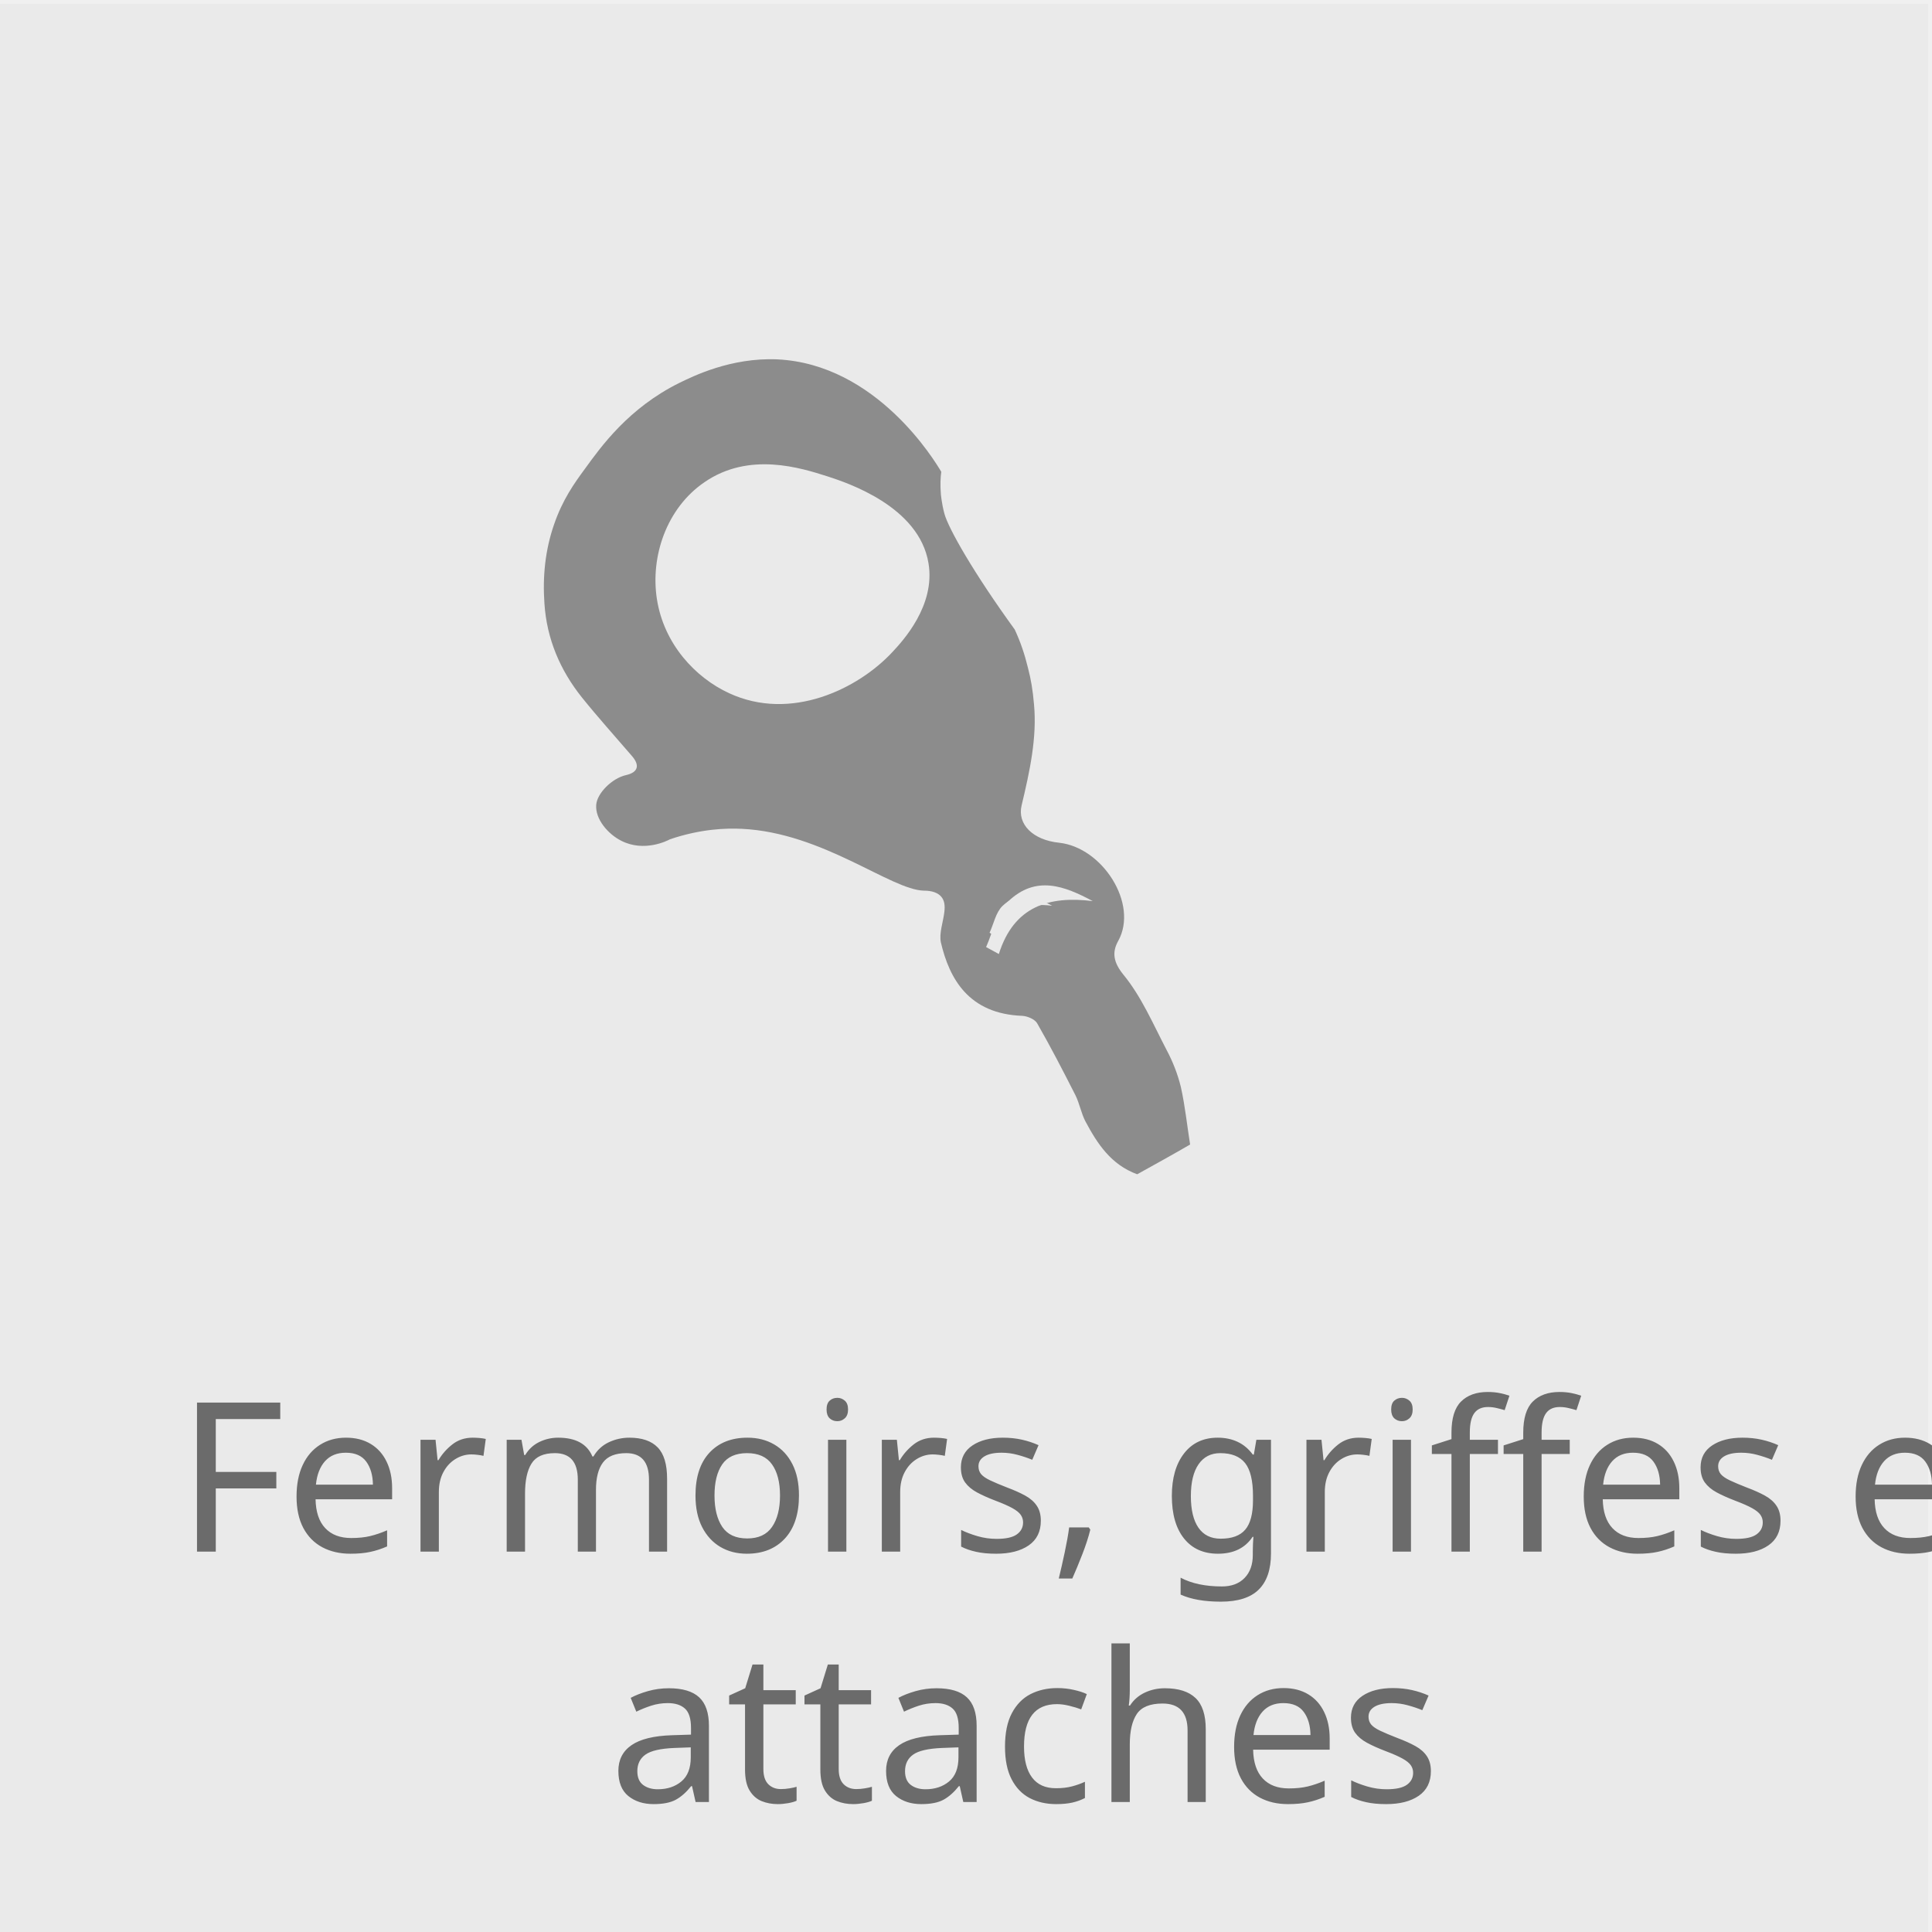
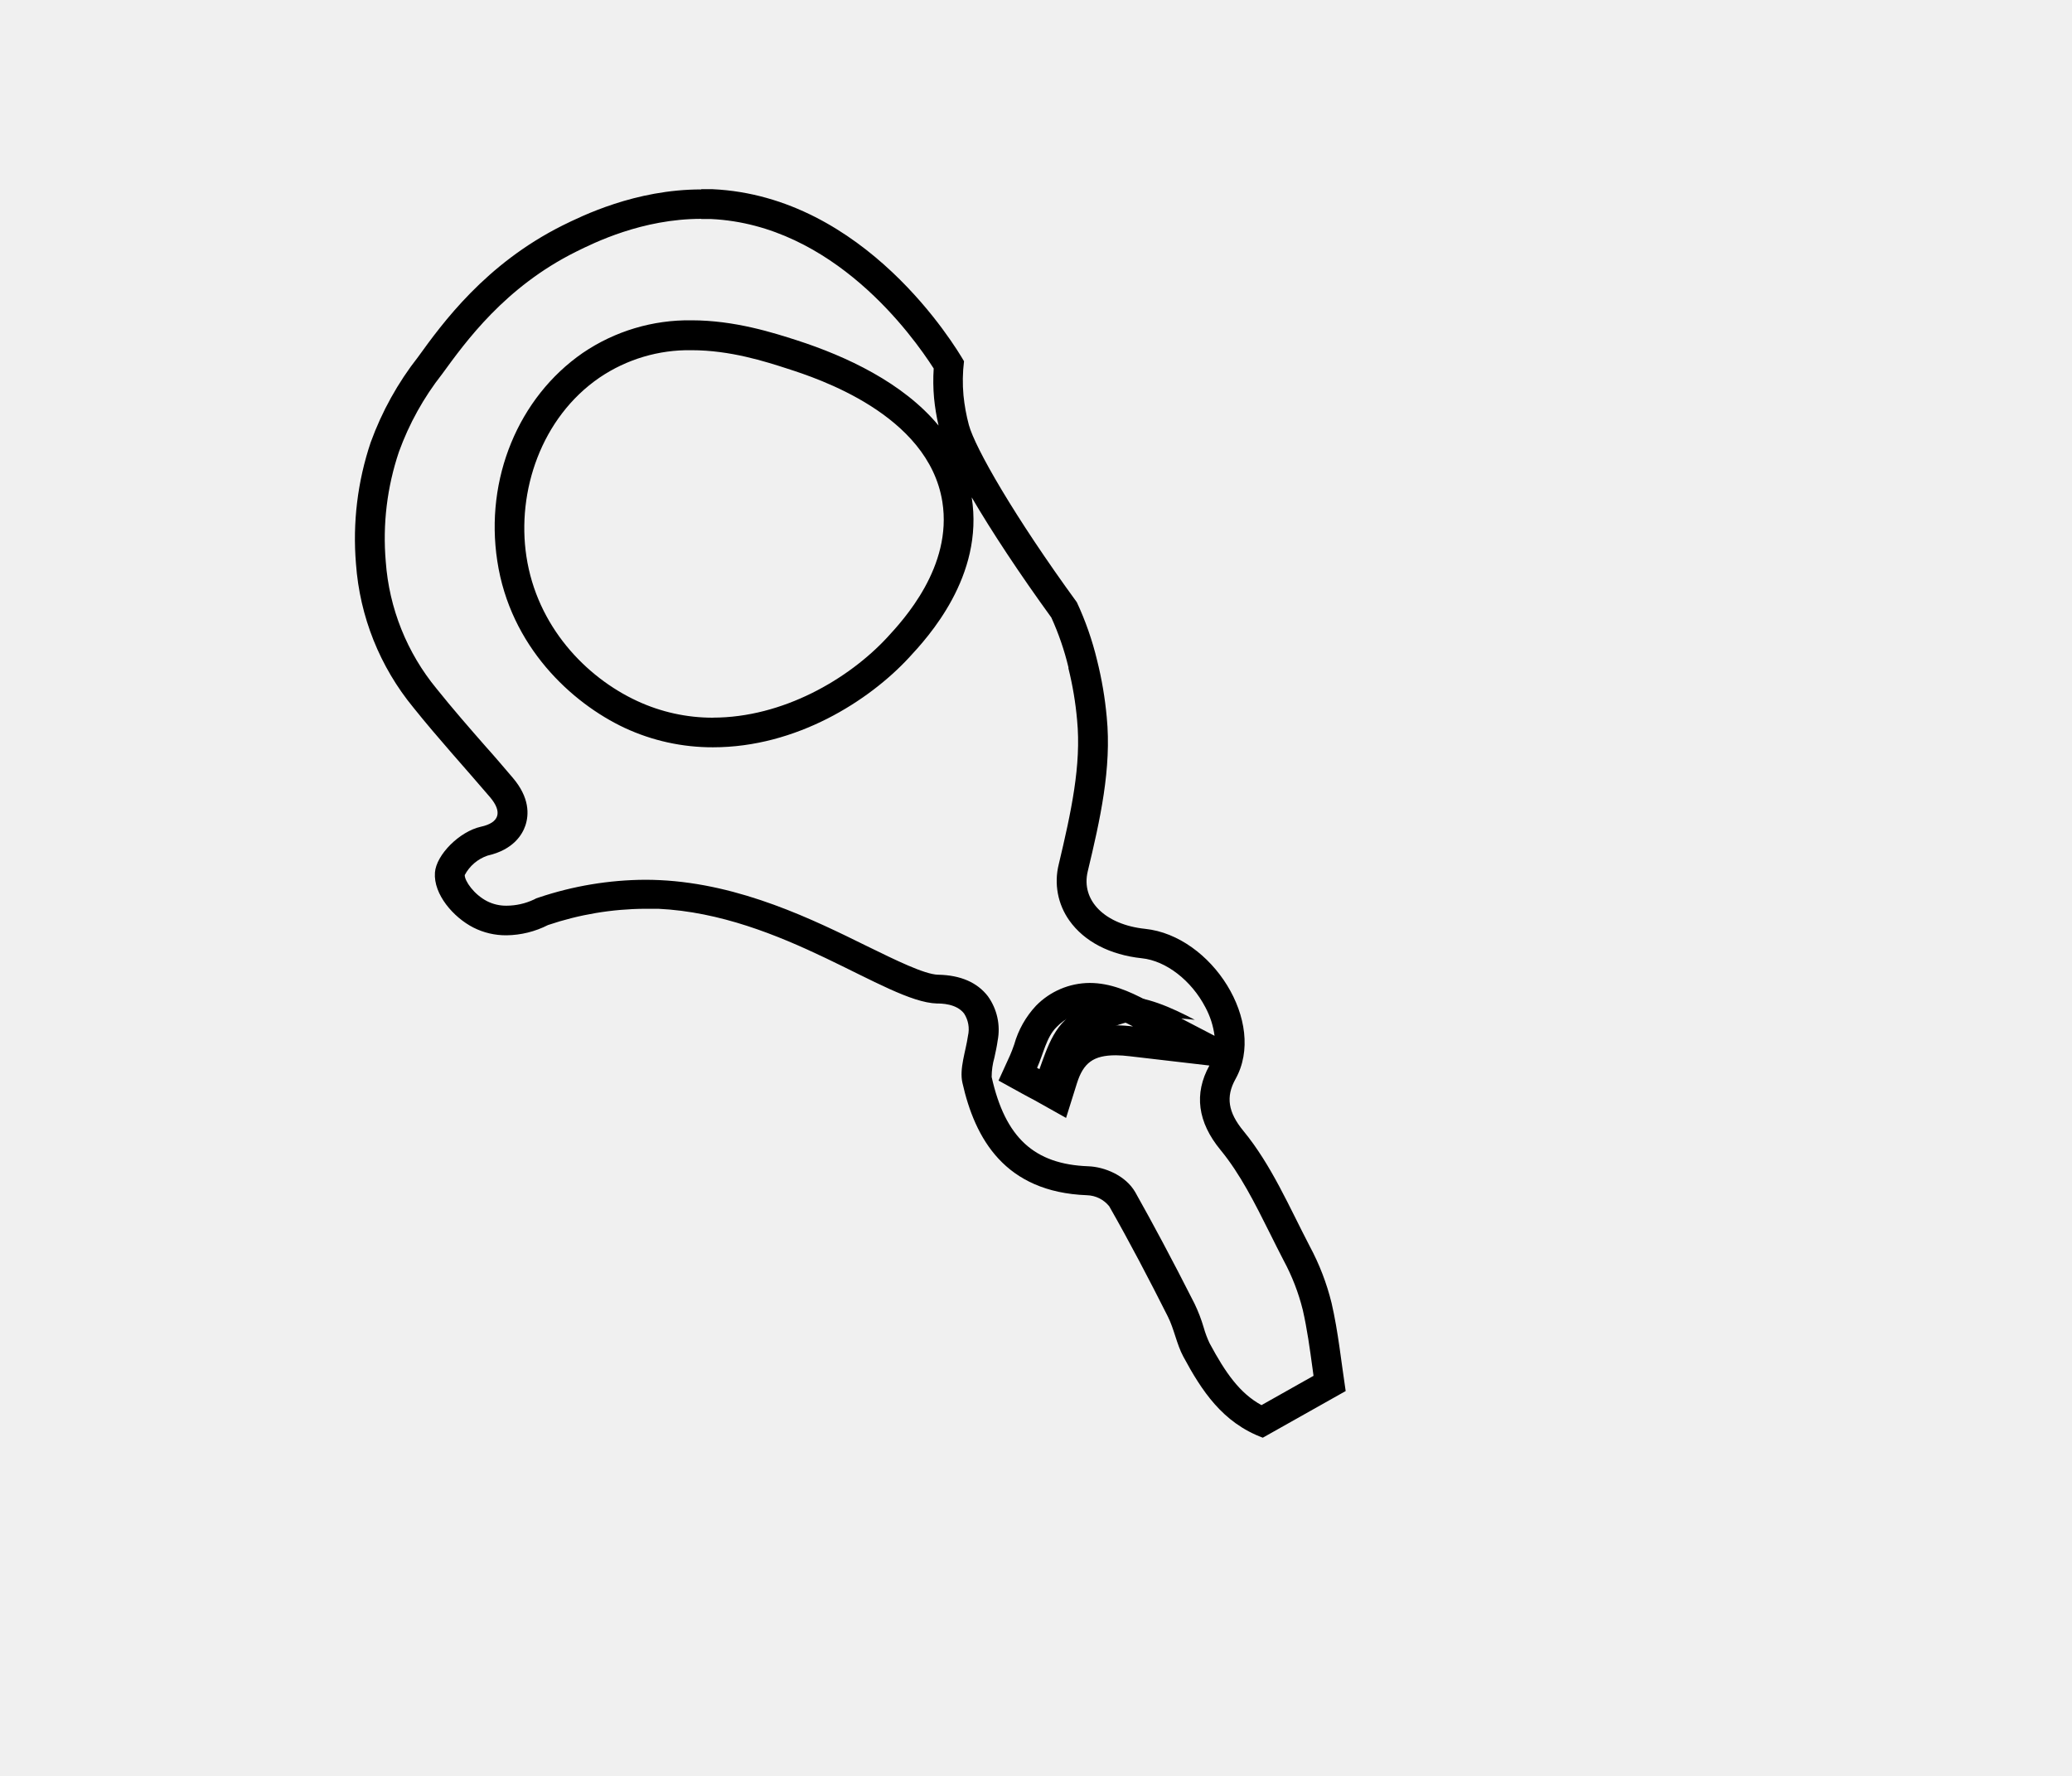
- <svg xmlns="http://www.w3.org/2000/svg" style="enable-background:new 0 0 500 500;" id="Calque_1" version="1.1" viewBox="0 0 500 500" x="0px" y="0px" xml:space="preserve">
-   <style type="text/css">
- 	.st0{fill:#EAEAEA;}
- 	.st1{fill:#8C8C8C;}
- 	.st2{fill:none;}
- 	.st3{fill:#6B6B6B;}
- 	.st4{font-family:'HelveticaNeue-CondensedBold';}
- 	.st5{font-size:54px;}
- 	.st6{fill:#FFFFFF;}
- 	.st7{fill:#EAEAEA;stroke:#8C8C8C;stroke-width:7;stroke-miterlimit:10;}
- 	.st8{fill:#070707;}
- 	.st9{fill:none;stroke:#8C8C8C;stroke-width:7;stroke-miterlimit:10;}
- 	.st10{fill:none;stroke:#8C8C8C;stroke-width:10;stroke-miterlimit:10;}
- 	.st11{fill:#8C8C8C;stroke:#8C8C8C;stroke-width:3;stroke-miterlimit:10;}
- 	.st12{fill:none;stroke:#8C8C8C;stroke-width:8;stroke-miterlimit:10;}
- 	.st13{fill:none;stroke:#8E8E8E;stroke-width:6;stroke-miterlimit:10;}
- 	.st14{fill:#8E8E8E;}
- 	.st15{fill:#505050;}
- 	.st16{fill:none;stroke:#8E8E8E;stroke-width:2;stroke-miterlimit:10;}
- 	.st17{fill:#8C8C8C;stroke:#8C8C8C;stroke-width:2;stroke-miterlimit:10;}
- 	.st18{fill:#8C8C8C;stroke:#FFFFFF;stroke-width:2;stroke-miterlimit:10;}
- 	.st19{fill:none;stroke:#FFFFFF;stroke-width:2;stroke-miterlimit:10;}
- 	.st20{fill:none;stroke:#8C8C8C;stroke-miterlimit:10;}
- 	.st21{fill:none;stroke:#8C8C8C;stroke-width:13;stroke-miterlimit:10;}
- 	.st22{fill:#EAEAEA;stroke:#8C8C8C;stroke-width:8;stroke-miterlimit:10;}
- 	.st23{fill:none;stroke:#8C8C8C;stroke-width:4;stroke-miterlimit:10;}
- 	.st24{fill:#8C8C8C;stroke:#8C8C8C;stroke-width:0.75;stroke-miterlimit:10;}
- 	.st25{fill:none;stroke:#8C8C8C;stroke-width:9;stroke-miterlimit:10;}
- 	.st26{fill:#8C8C8C;stroke:#8C8C8C;stroke-width:0.5;stroke-miterlimit:10;}
- 	.st27{stroke:#8C8C8C;stroke-width:8;stroke-miterlimit:10;}
- 	.st28{fill:#8C8C8C;stroke:#8C8C8C;stroke-miterlimit:10;}
- 	.st29{fill:none;stroke:#8C8C8C;stroke-width:11;stroke-miterlimit:10;}
- 	.st30{fill:none;stroke:#8C8C8C;stroke-width:6;stroke-miterlimit:10;}
- 	.st31{stroke:#8C8C8C;stroke-width:6;stroke-miterlimit:10;}
- 	.st32{fill:#8C8C8C;stroke:#8C8C8C;stroke-width:4;stroke-miterlimit:10;}
- 	.st33{fill:#8C8C8C;stroke:#8C8C8C;stroke-width:1.05;stroke-miterlimit:10;}
- 	.st34{fill:#D6D6D6;}
- 	.st35{fill:none;stroke:#EAEAEA;stroke-width:5;stroke-miterlimit:10;}
- 	.st36{fill:#8C8C8C;stroke:#8C8C8C;stroke-width:10;stroke-miterlimit:10;}
- 	.st37{fill:none;stroke:#CECECE;stroke-width:2;stroke-miterlimit:10;}
- 	.st38{fill:none;stroke:#FFFFFF;stroke-width:4;stroke-miterlimit:10;}
- 	.st39{fill-rule:evenodd;clip-rule:evenodd;fill:#8C8C8C;}
- 	.st40{fill:#8C8C8C;stroke:#8C8C8C;stroke-width:8;stroke-miterlimit:10;}
- 	.st41{fill:#8C8C8C;stroke:#8C8C8C;stroke-width:7;stroke-miterlimit:10;}
- 	.st42{fill:#DBDBDB;stroke:#8C8C8C;stroke-width:7;stroke-miterlimit:10;}
- 	.st43{fill:none;stroke:#8C8C8C;stroke-width:5;stroke-miterlimit:10;}
- 	.st44{fill:none;stroke:#8C8C8C;stroke-width:3;stroke-miterlimit:10;}
- 	.st45{clip-path:url(#SVGID_2_);fill:#8C8C8C;}
- 	.st46{clip-path:url(#SVGID_2_);fill:none;stroke:#8C8C8C;stroke-width:8;stroke-miterlimit:10;}
- 	.st47{clip-path:url(#SVGID_2_);fill:#FFFFFF;}
- 	.st48{clip-path:url(#SVGID_2_);fill:#EAEAEA;}
- 	.st49{clip-path:url(#SVGID_2_);fill:none;stroke:#8C8C8C;stroke-miterlimit:10;}
- 	.st50{fill:none;stroke:#FFFFFF;stroke-width:0.75;stroke-miterlimit:10;}
- 	.st51{fill:none;stroke:#8C8C8C;stroke-width:14;stroke-miterlimit:10;}
- 	.st52{fill:none;stroke:#EAEAEA;stroke-width:2;stroke-miterlimit:10;}
- 	.st53{fill:none;stroke:#8C8C8C;stroke-width:2;stroke-miterlimit:10;}
- </style>
-   <rect class="st0" height="500" width="500" x="-1" y="1" />
-   <g>
-     <rect class="st2" height="144" width="500" y="363" />
-     <text transform="matrix(1 0 0 1 45.749 401.5557)">
-       <tspan class="st3 st4 st5" x="0" y="0">Fermoirs, griffes et </tspan>
-       <tspan class="st3 st4 st5" x="111.8" y="64.8">attaches</tspan>
-     </text>
-   </g>
+ <svg xmlns="http://www.w3.org/2000/svg" id="Calque_1" data-name="Calque 1" viewBox="0 0 350 300">
  <g id="VHB9m0.tif">
-     <g>
-       <path class="st1" d="M294.3,303.9c-6.8-2.5-10.3-7.9-13.4-13.7c-1.1-2.1-1.5-4.6-2.6-6.8c-3.2-6.3-6.4-12.5-9.9-18.6    c-0.6-1-2.4-1.8-3.8-1.9c-13.9-0.5-18.9-9.6-21.1-19c-0.5-2.4,0.6-5.3,0.9-7.9c0.2-1.7,0-2.9-0.7-3.8c-1.3-1.7-3.9-1.7-4.6-1.7    c-8.6-0.2-26.1-15-47.1-16c-4.1-0.2-10.6,0-18.6,2.7c-0.7,0.4-6.7,3.4-12.6,0.4c-3.4-1.7-6.8-5.6-6.5-9.3c0.2-3,4.1-6.9,7.7-7.7    c3.1-0.7,3.7-2.5,1.5-5c-4.3-5-8.8-10-12.9-15.1c-5.6-7-9.1-15.1-9.7-24.3c-0.5-7,0.2-13.9,2.5-20.5c2.2-6.4,5.2-10.6,8-14.4    c4.2-5.8,11.3-15.7,24.4-22.2c3.5-1.7,13.3-6.6,25.3-6.1c25.8,1.2,40.9,26.4,42.5,29.1c-0.2,1.4-0.3,3.4-0.1,5.8    c0,0,0.2,2.4,0.9,5c1,3.8,7.6,15.4,18.2,30c1.5,3.2,2.6,6.5,3.4,9.8c0,0,0,0,0,0c0.8,3,1.3,6,1.6,9.6c0.8,8.6-1.1,17.3-3.2,26.1    c-1.2,4.9,2.9,9,9.7,9.7c11.2,1.2,20.6,15.8,15.3,25.4c-1.7,3-1.2,5.6,1.3,8.7c4.7,5.7,7.7,12.8,11.2,19.5c1.6,3,2.9,6.3,3.7,9.6    c1.1,4.9,1.6,9.9,2.4,14.9C303.7,298.7,299,301.3,294.3,303.9z M182.3,124.8c-9.8,6.7-14,19.2-12.3,30.2    c1.8,11.7,10,20.4,18.7,24.4c16,7.4,33.4-1.1,42.3-10.7c2.7-2.9,11.1-12,9.3-22.9c-2.4-14.8-21.2-20.9-26.1-22.5    C207.3,121.1,193.9,116.8,182.3,124.8z M256.1,241.4c0.6,0.4,1.3,0.7,1.9,1.1c2.3-7.3,7.6-8.9,14.3-8.1c-4.3-2.3-8.7-4-12.9,0.1    C257.7,236.2,257.2,239,256.1,241.4z" />
-       <path class="st0" d="M255.2,245.1c1.8-4,2.6-8.8,5.7-11.8c7.2-6.9,14.6-4,21.9-0.1c-11.3-1.4-20.4,1.3-24.3,13.7    C257.4,246.3,256.3,245.7,255.2,245.1z" />
-     </g>
+     <path d="M118.46,32v5h0c.56,0,1.12,0,1.67,0,20.66,1,34,19.66,37.59,25.25a32.33,32.33,0,0,0,.06,5,36.53,36.53,0,0,0,.76,4.64c-6-7.25-15.63-11.72-23.92-14.4-3.93-1.26-10.49-3.38-17.8-3.38a31.86,31.86,0,0,0-18.38,5.51C87.56,67.14,81.88,80.91,84,94.76c2.18,14.44,12.55,24,21.53,28.21a35.16,35.16,0,0,0,14.91,3.27c14.08,0,26.34-7.83,33.12-15.16,3.14-3.39,12.69-13.71,10.58-27.06,3.37,5.76,8.06,12.87,13.45,20.3a46.46,46.46,0,0,1,2.89,8.41l0,.18,0,0a56.85,56.85,0,0,1,1.46,8.71c.74,7.61-1,15.55-3.1,24.4a11.54,11.54,0,0,0,1.79,9.48c2.51,3.55,6.86,5.81,12.25,6.38,4.08.42,8.39,3.76,10.74,8.3a13.88,13.88,0,0,1,1.54,4.8L193.67,169c-2.91-1.54-6.09-2.95-9.6-2.95a12.76,12.76,0,0,0-9.08,3.86,15.86,15.86,0,0,0-3.67,6.53c-.25.7-.48,1.36-.73,1.89l-1.92,4.21,4.06,2.24,1,.54,1,.53,5.35,3,1.83-5.84c1.1-3.5,2.82-4.74,6.58-4.74a19.83,19.83,0,0,1,2.32.16L204.29,180c-2.63,4.76-2,9.56,1.89,14.28,3.33,4.05,5.77,8.94,8.36,14.12.73,1.48,1.5,3,2.28,4.51a35.64,35.64,0,0,1,3.25,8.4c.73,3.19,1.18,6.48,1.66,10l.15,1.11-1.52.85-7.27,4.1c-3.67-2-6.09-5.47-8.77-10.46a17,17,0,0,1-1-2.68,26.5,26.5,0,0,0-1.54-4c-3.88-7.66-7-13.46-10-18.81-1.65-2.89-5.26-4.3-7.92-4.4-9.17-.33-14.06-4.84-16.35-15.08a12,12,0,0,1,.46-3.27c.2-.92.41-1.86.55-2.86a9.71,9.71,0,0,0-1.65-7.52c-1.8-2.33-4.61-3.55-8.35-3.63h-.07c-2.3-.06-7.21-2.49-12-4.83-9-4.43-21.27-10.5-35-11.15q-1.23-.06-2.46-.06a57.41,57.41,0,0,0-18,3l-.41.14-.37.19A11,11,0,0,1,85.56,153a7.07,7.07,0,0,1-3.28-.76c-2.21-1.13-3.78-3.4-3.78-4.41a6.86,6.86,0,0,1,3.85-3.29c4.42-1,5.9-3.61,6.4-5.09.61-1.83.73-4.71-2.14-8.07-1.51-1.76-3-3.53-4.54-5.24-2.78-3.17-5.65-6.46-8.29-9.76a38.09,38.09,0,0,1-8.62-21.53,45.7,45.7,0,0,1,2.23-18.53,47.34,47.34,0,0,1,7.29-13.13c4-5.49,10.6-14.68,22.59-20.65,3.06-1.52,11.2-5.57,21.19-5.57V32m0,0C107.3,32,98.32,36.47,95,38.1,82,44.61,74.78,54.54,70.62,60.3a52.26,52.26,0,0,0-8,14.42,51,51,0,0,0-2.49,20.51,43.07,43.07,0,0,0,9.71,24.31c4.14,5.17,8.62,10.07,12.93,15.12,2.15,2.53,1.58,4.33-1.55,5-3.61.81-7.53,4.74-7.75,7.74-.27,3.69,3.14,7.58,6.49,9.29A12.13,12.13,0,0,0,85.56,158a15.84,15.84,0,0,0,7-1.73,52.11,52.11,0,0,1,16.4-2.75c.8,0,1.55,0,2.23,0,21,1,38.47,15.76,47.07,16,.69,0,3.29,0,4.59,1.69a4.9,4.9,0,0,1,.66,3.77c-.38,2.65-1.48,5.53-.94,7.93,2.11,9.41,7.14,18.48,21.05,19a5,5,0,0,1,3.75,1.87c3.48,6.1,6.73,12.33,9.89,18.6,1.09,2.16,1.49,4.68,2.63,6.8,3.09,5.74,6.62,11.16,13.42,13.69l14-7.88c-.76-5-1.26-10-2.38-14.86a40.82,40.82,0,0,0-3.69-9.6c-3.47-6.66-6.48-13.74-11.21-19.49-2.58-3.13-3-5.75-1.34-8.74,5.36-9.56-4-24.21-15.25-25.39-6.76-.7-10.89-4.77-9.7-9.71,2.09-8.71,4.05-17.42,3.21-26.05a62.83,62.83,0,0,0-1.63-9.6h0a51.76,51.76,0,0,0-3.42-9.81c-10.61-14.56-17.2-26.12-18.24-29.95a31.48,31.48,0,0,1-.91-5,27.15,27.15,0,0,1,.09-5.77c-1.54-2.64-16.71-27.86-42.48-29.06-.65,0-1.28,0-1.91,0Zm2,89.24a30.26,30.26,0,0,1-12.81-2.81C98.9,114.38,90.7,105.75,88.92,94c-1.67-11,2.52-23.47,12.35-30.21a26.89,26.89,0,0,1,15.55-4.63c6.52,0,12.43,1.9,16.26,3.14,4.86,1.57,23.73,7.66,26.1,22.46,1.75,11-6.62,20-9.31,22.92-6.54,7.06-17.67,13.55-29.45,13.55Zm56.66,60.22-1.94-1.07c1.07-2.34,1.56-5.2,3.32-6.91a7.84,7.84,0,0,1,5.61-2.45c2.41,0,4.85,1.09,7.28,2.37a24.79,24.79,0,0,0-2.92-.19c-5.28,0-9.41,2.08-11.35,8.25Z" />
+     <path d="M189.41,168.2a13.32,13.32,0,0,0-9.55,4.18c-3,2.91-3.83,7.78-5.65,11.75l3.3,1.83c3.3-10.51,10.34-14,19.32-14a43,43,0,0,1,5,.32c-4.13-2.17-8.28-4-12.39-4Z" />
  </g>
</svg>
